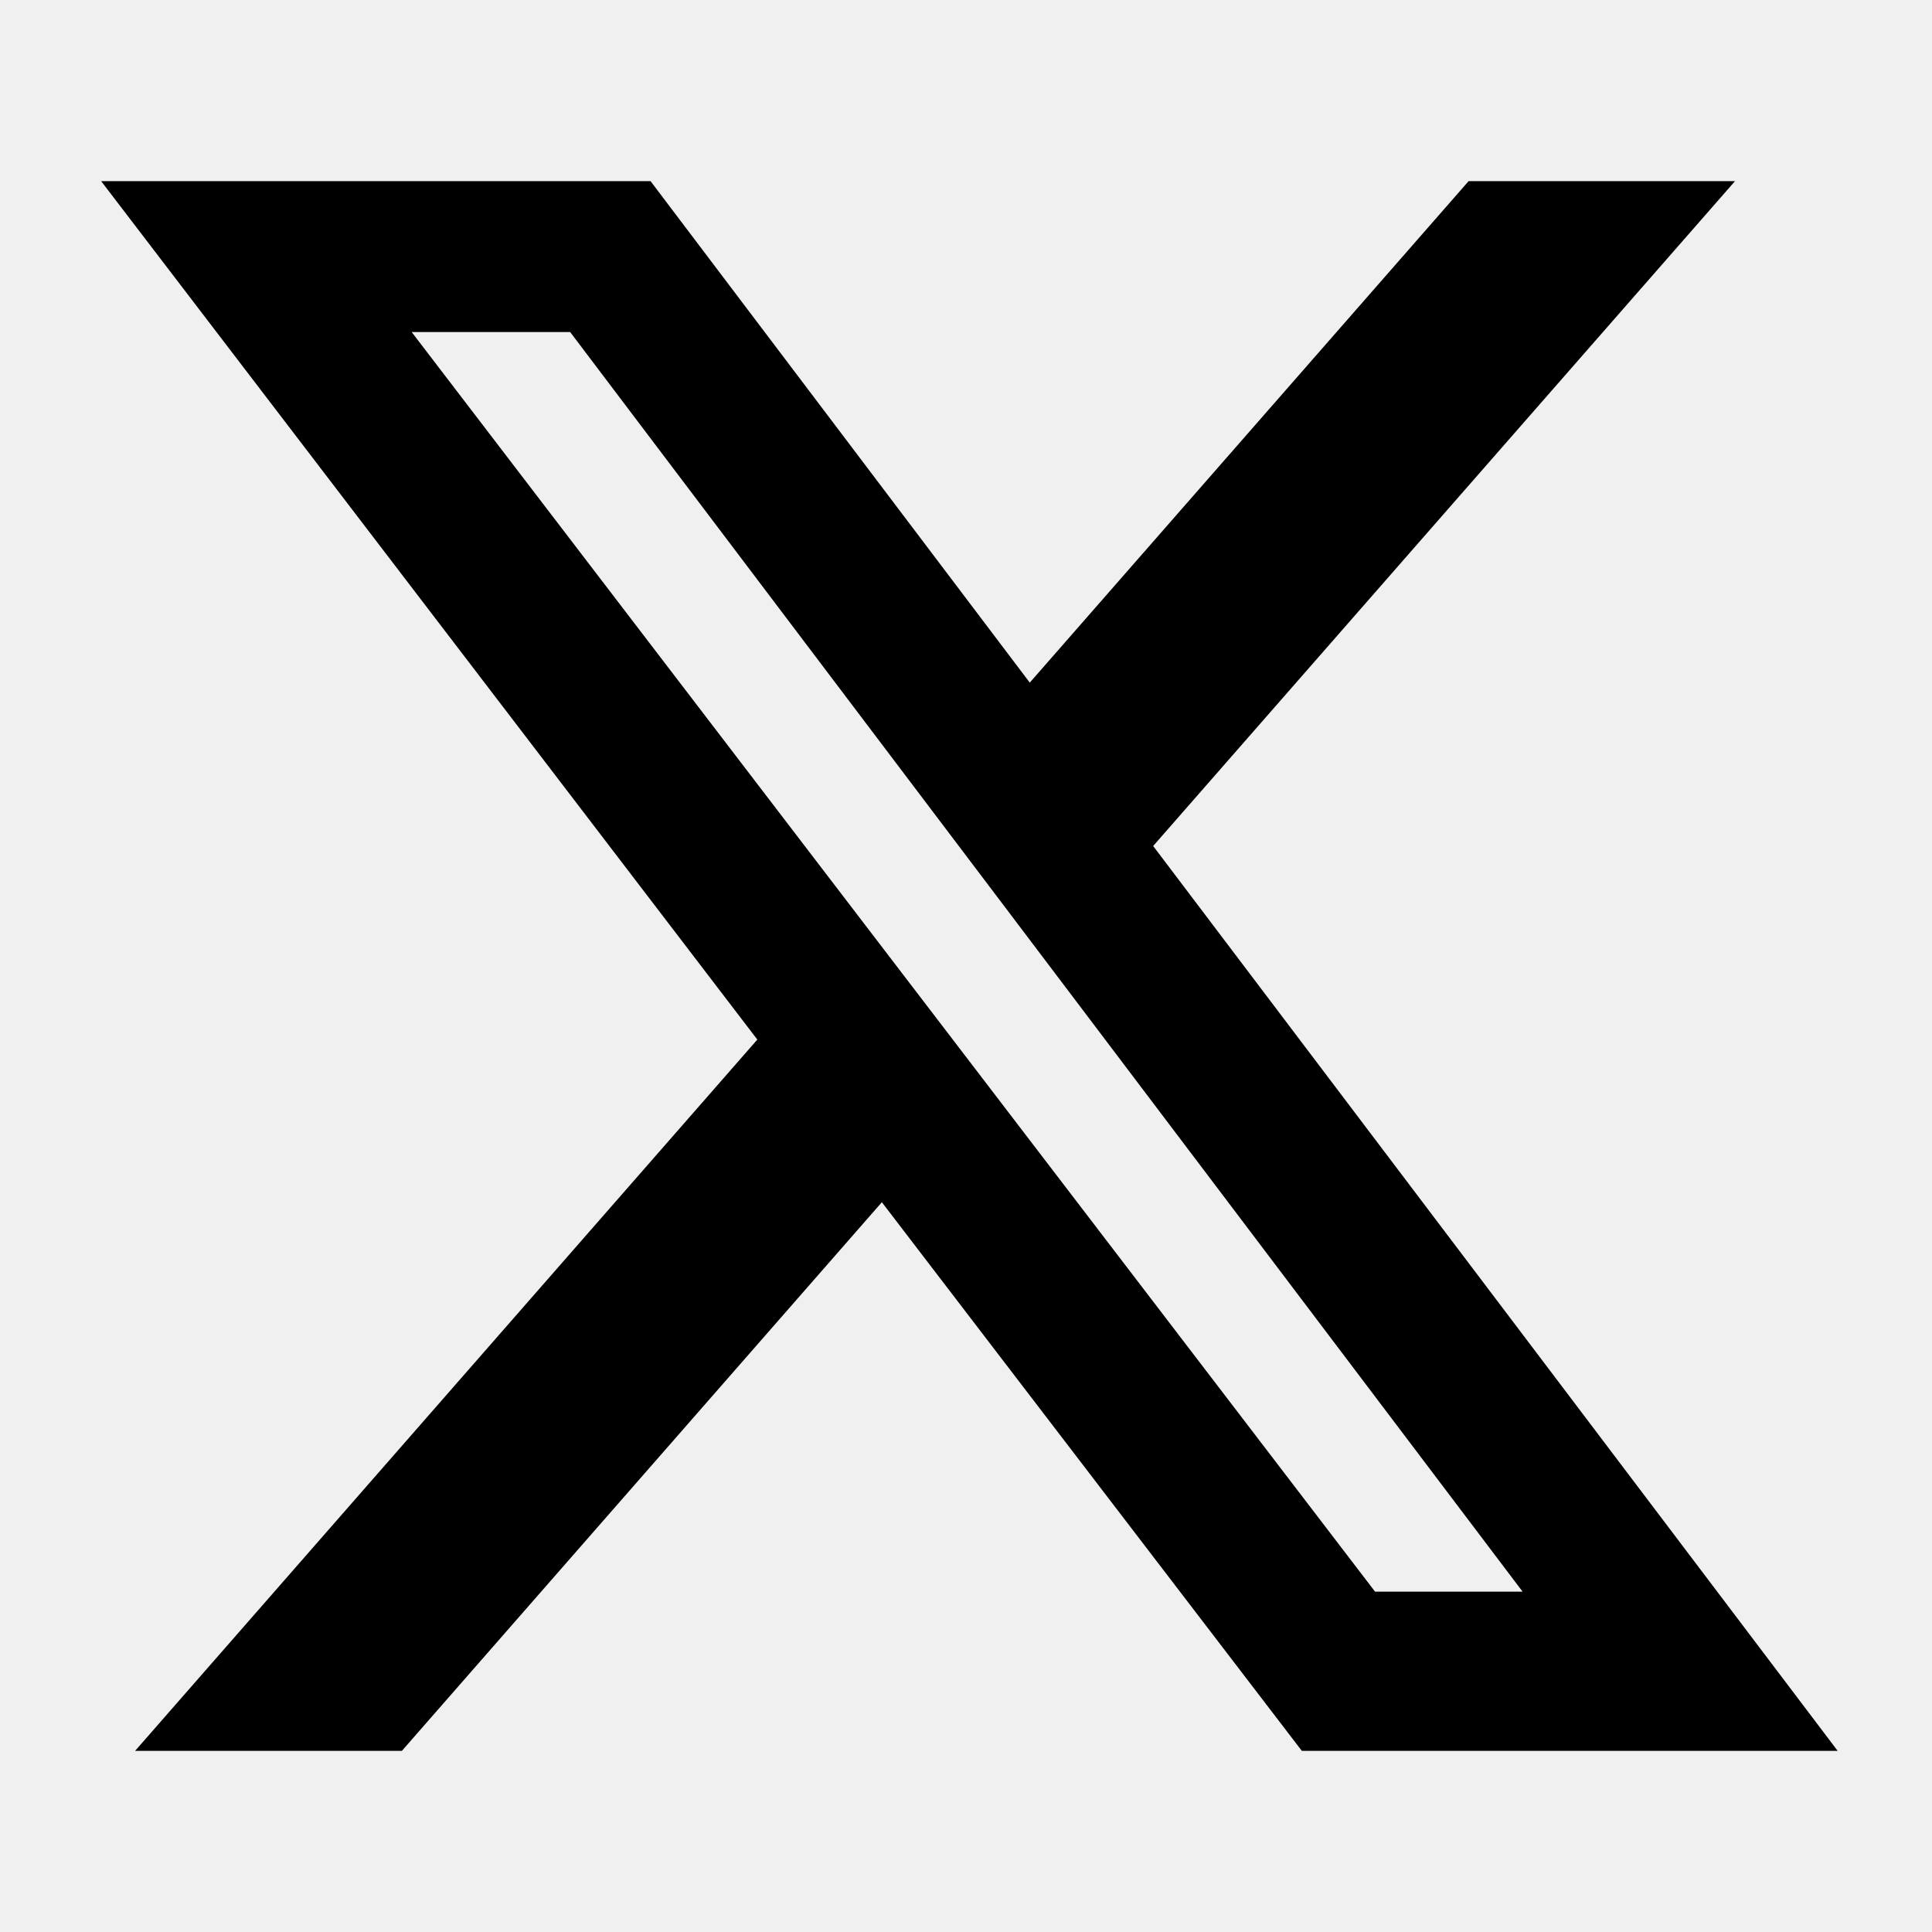
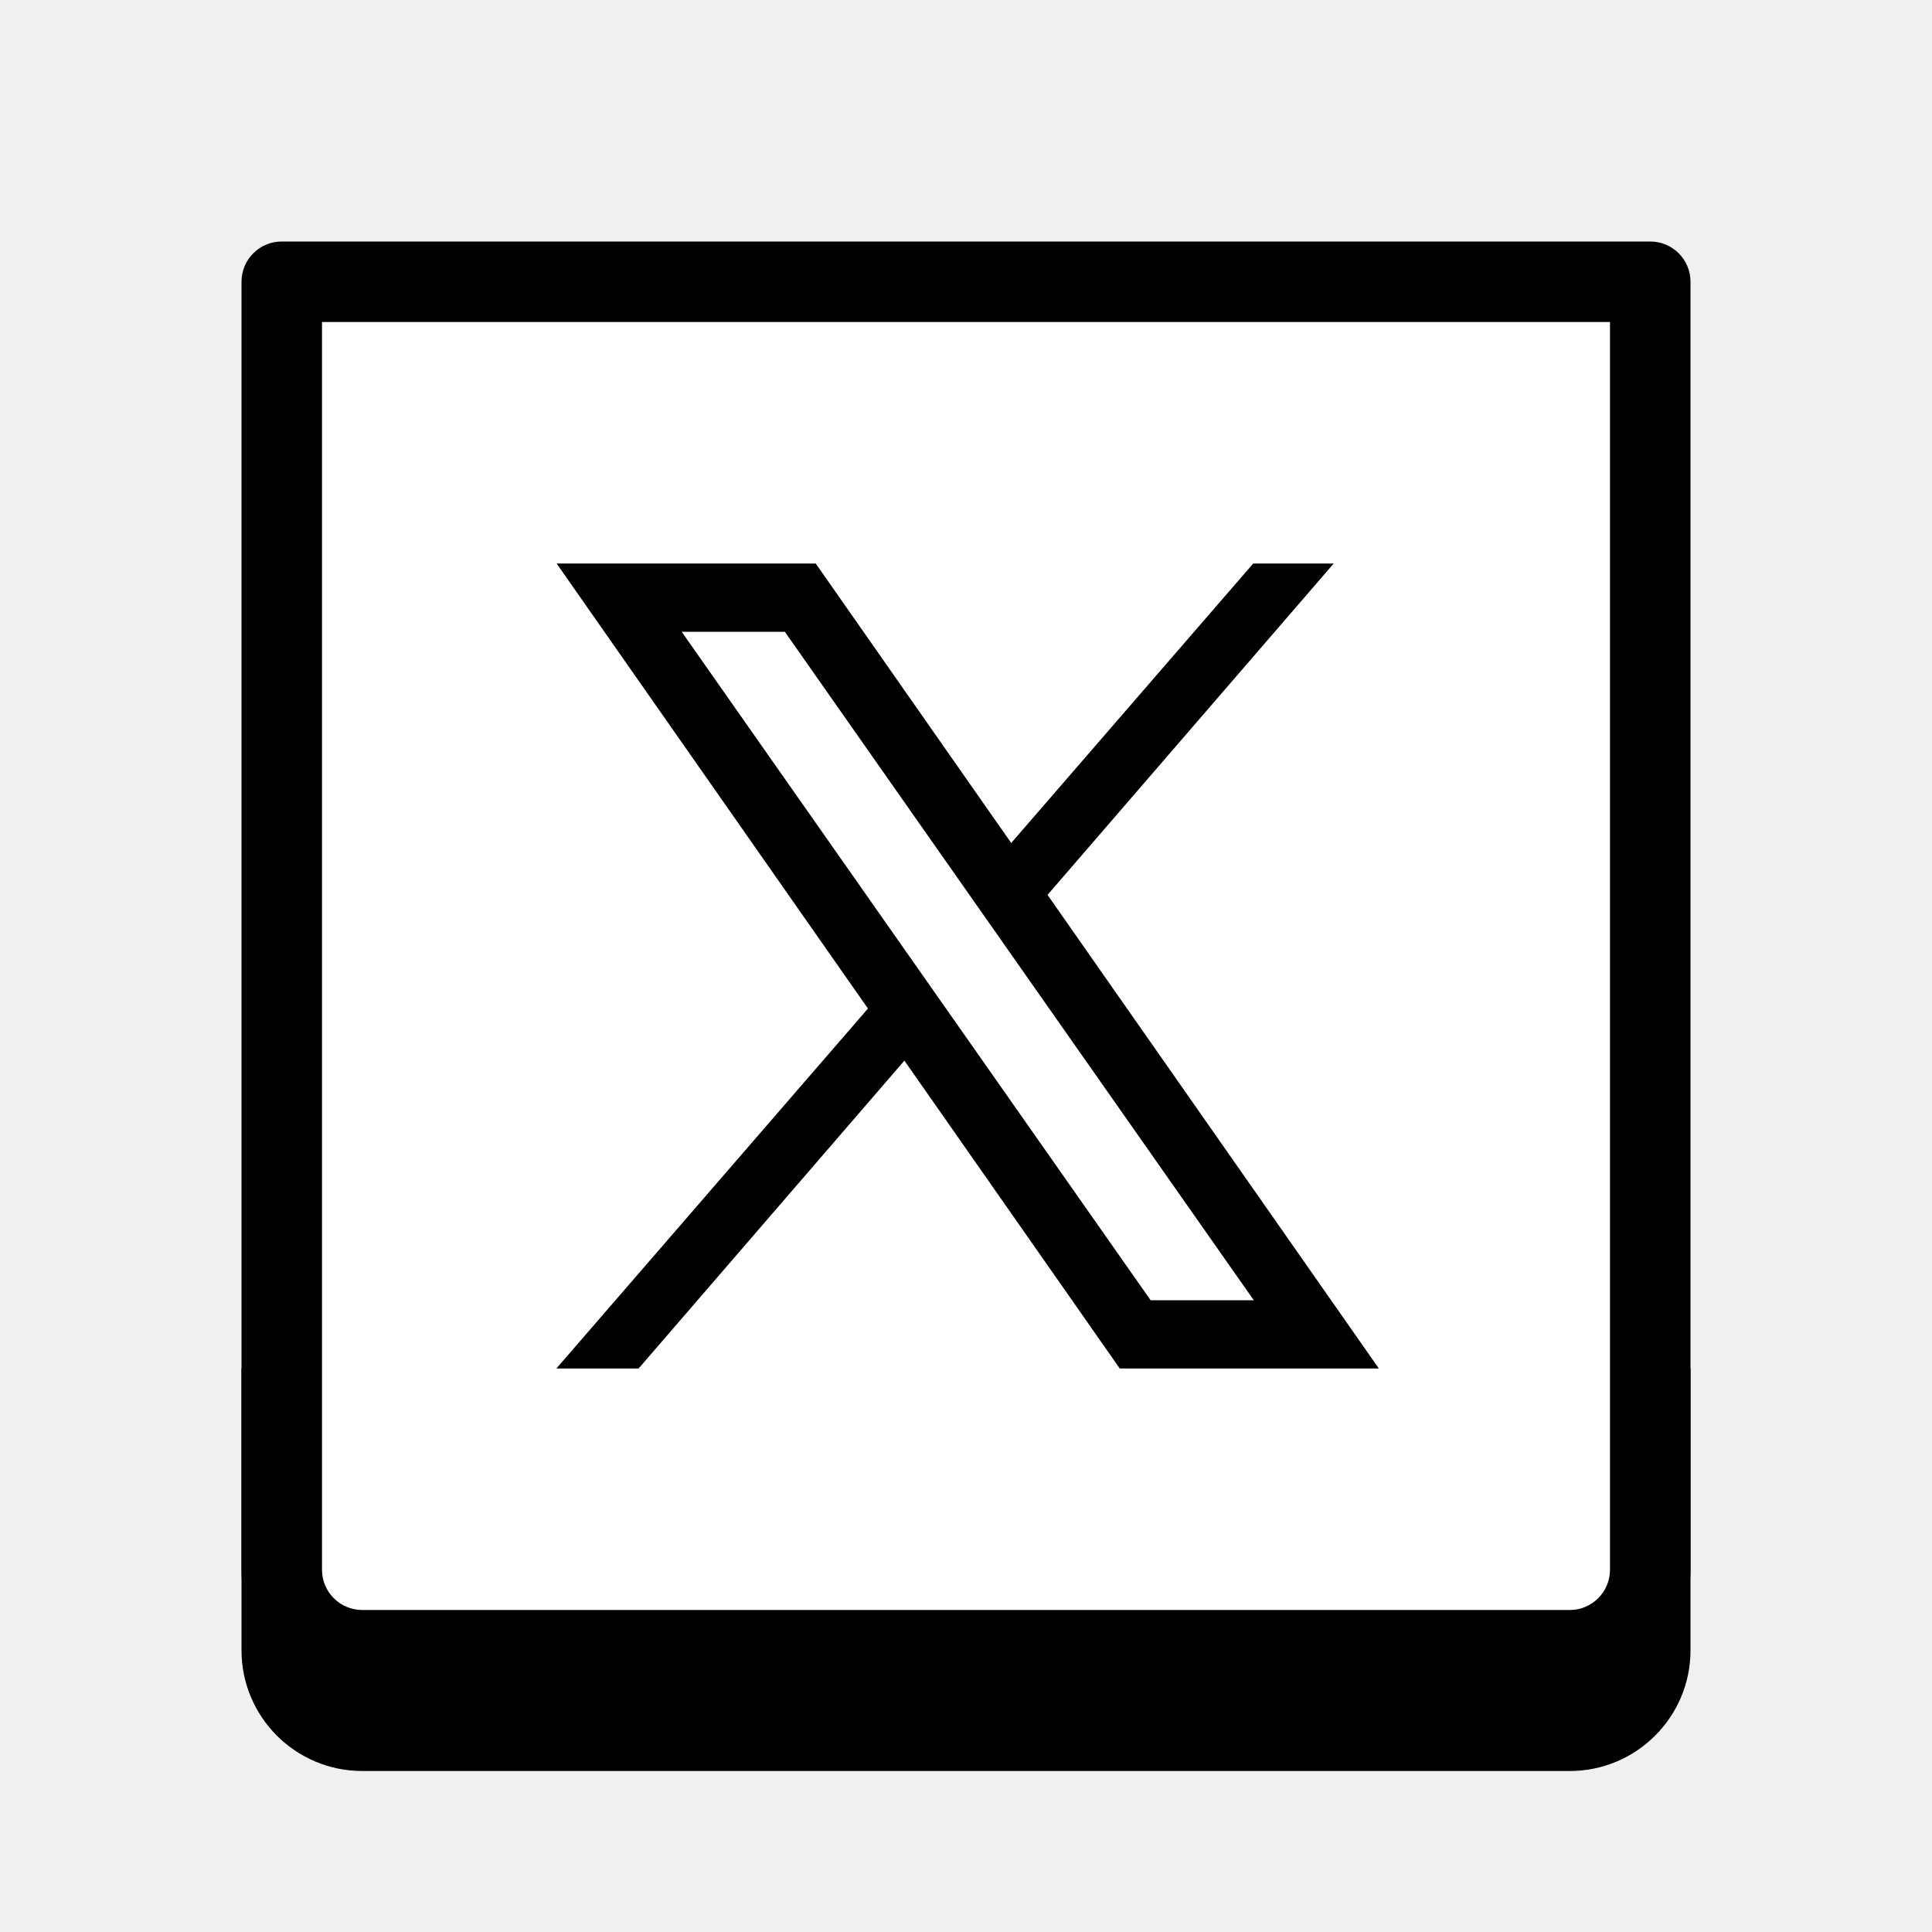
- <svg xmlns="http://www.w3.org/2000/svg" viewBox="0 0 512 512">
-   <path d="M389.2 48h70.6L305.6 224.2 487 464H345L233.7 318.6 106.5 464H35.8L200.7 275.5 26.8 48H172.4L272.9 180.9 389.2 48zM364.4 421.8h39.1L151.1 88h-42L364.4 421.8z" />
+ <svg xmlns="http://www.w3.org/2000/svg" viewBox="0 0 48 48" width="48px" height="48px" baseProfile="basic">
+   <path d="M39,44H9c-1.657,0-3-1.343-3-3v-7h36v7C42,42.657,40.657,44,39,44z" />
+   <path fill="#fff" d="M39,41H9c-1.105,0-2-0.895-2-2V7h34v32C41,40.105,40.105,41,39,41z" />
+   <path d="M39,42H9c-1.654,0-3-1.346-3-3V7c0-0.552,0.447-1,1-1h34c0.553,0,1,0.448,1,1v32C42,40.654,40.654,42,39,42z M8,8v31 c0,0.551,0.448,1,1,1h30c0.552,0,1-0.449,1-1V8H8z" />
+   <path d="M34.257,34h-6.437L13.829,14h6.437L34.257,34z M28.587,32.304h2.563L19.499,15.696h-2.563L28.587,32.304z" />
+   <polygon points="15.866,34 23.069,25.656 22.127,24.407 13.823,34" />
+   <polygon points="24.45,21.721 25.355,23.01 33.136,14 31.136,14" />
</svg>
